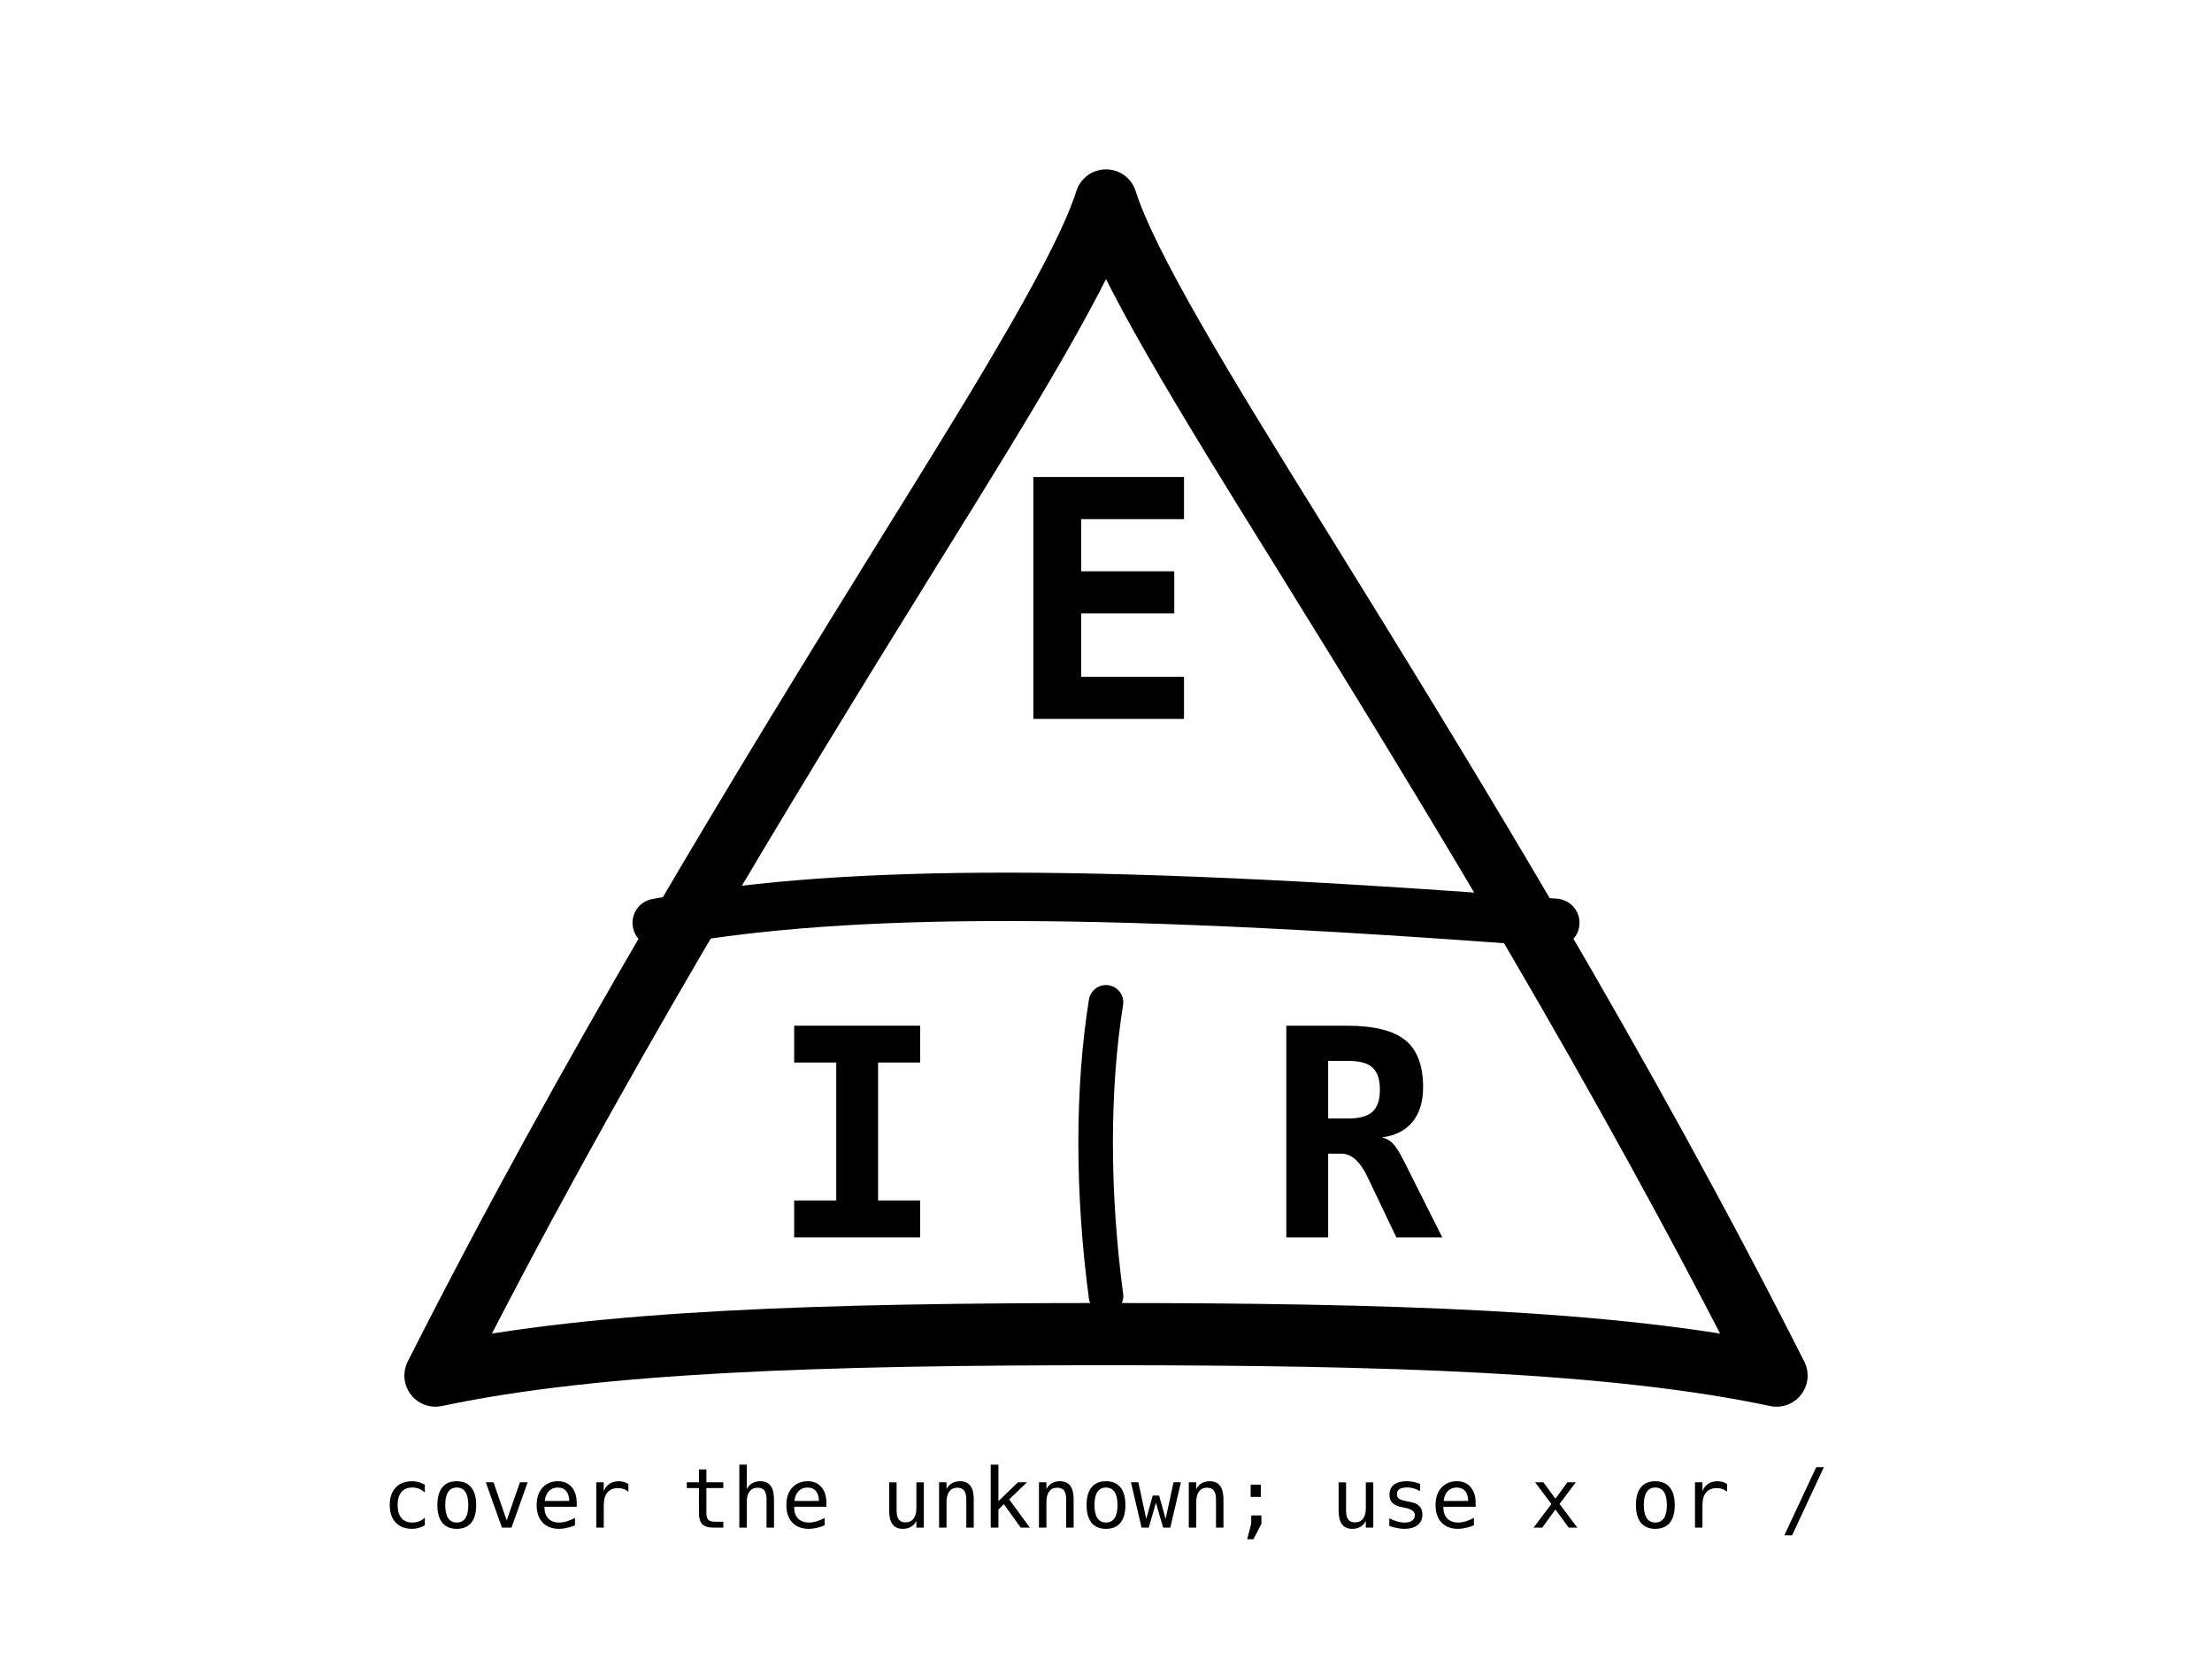
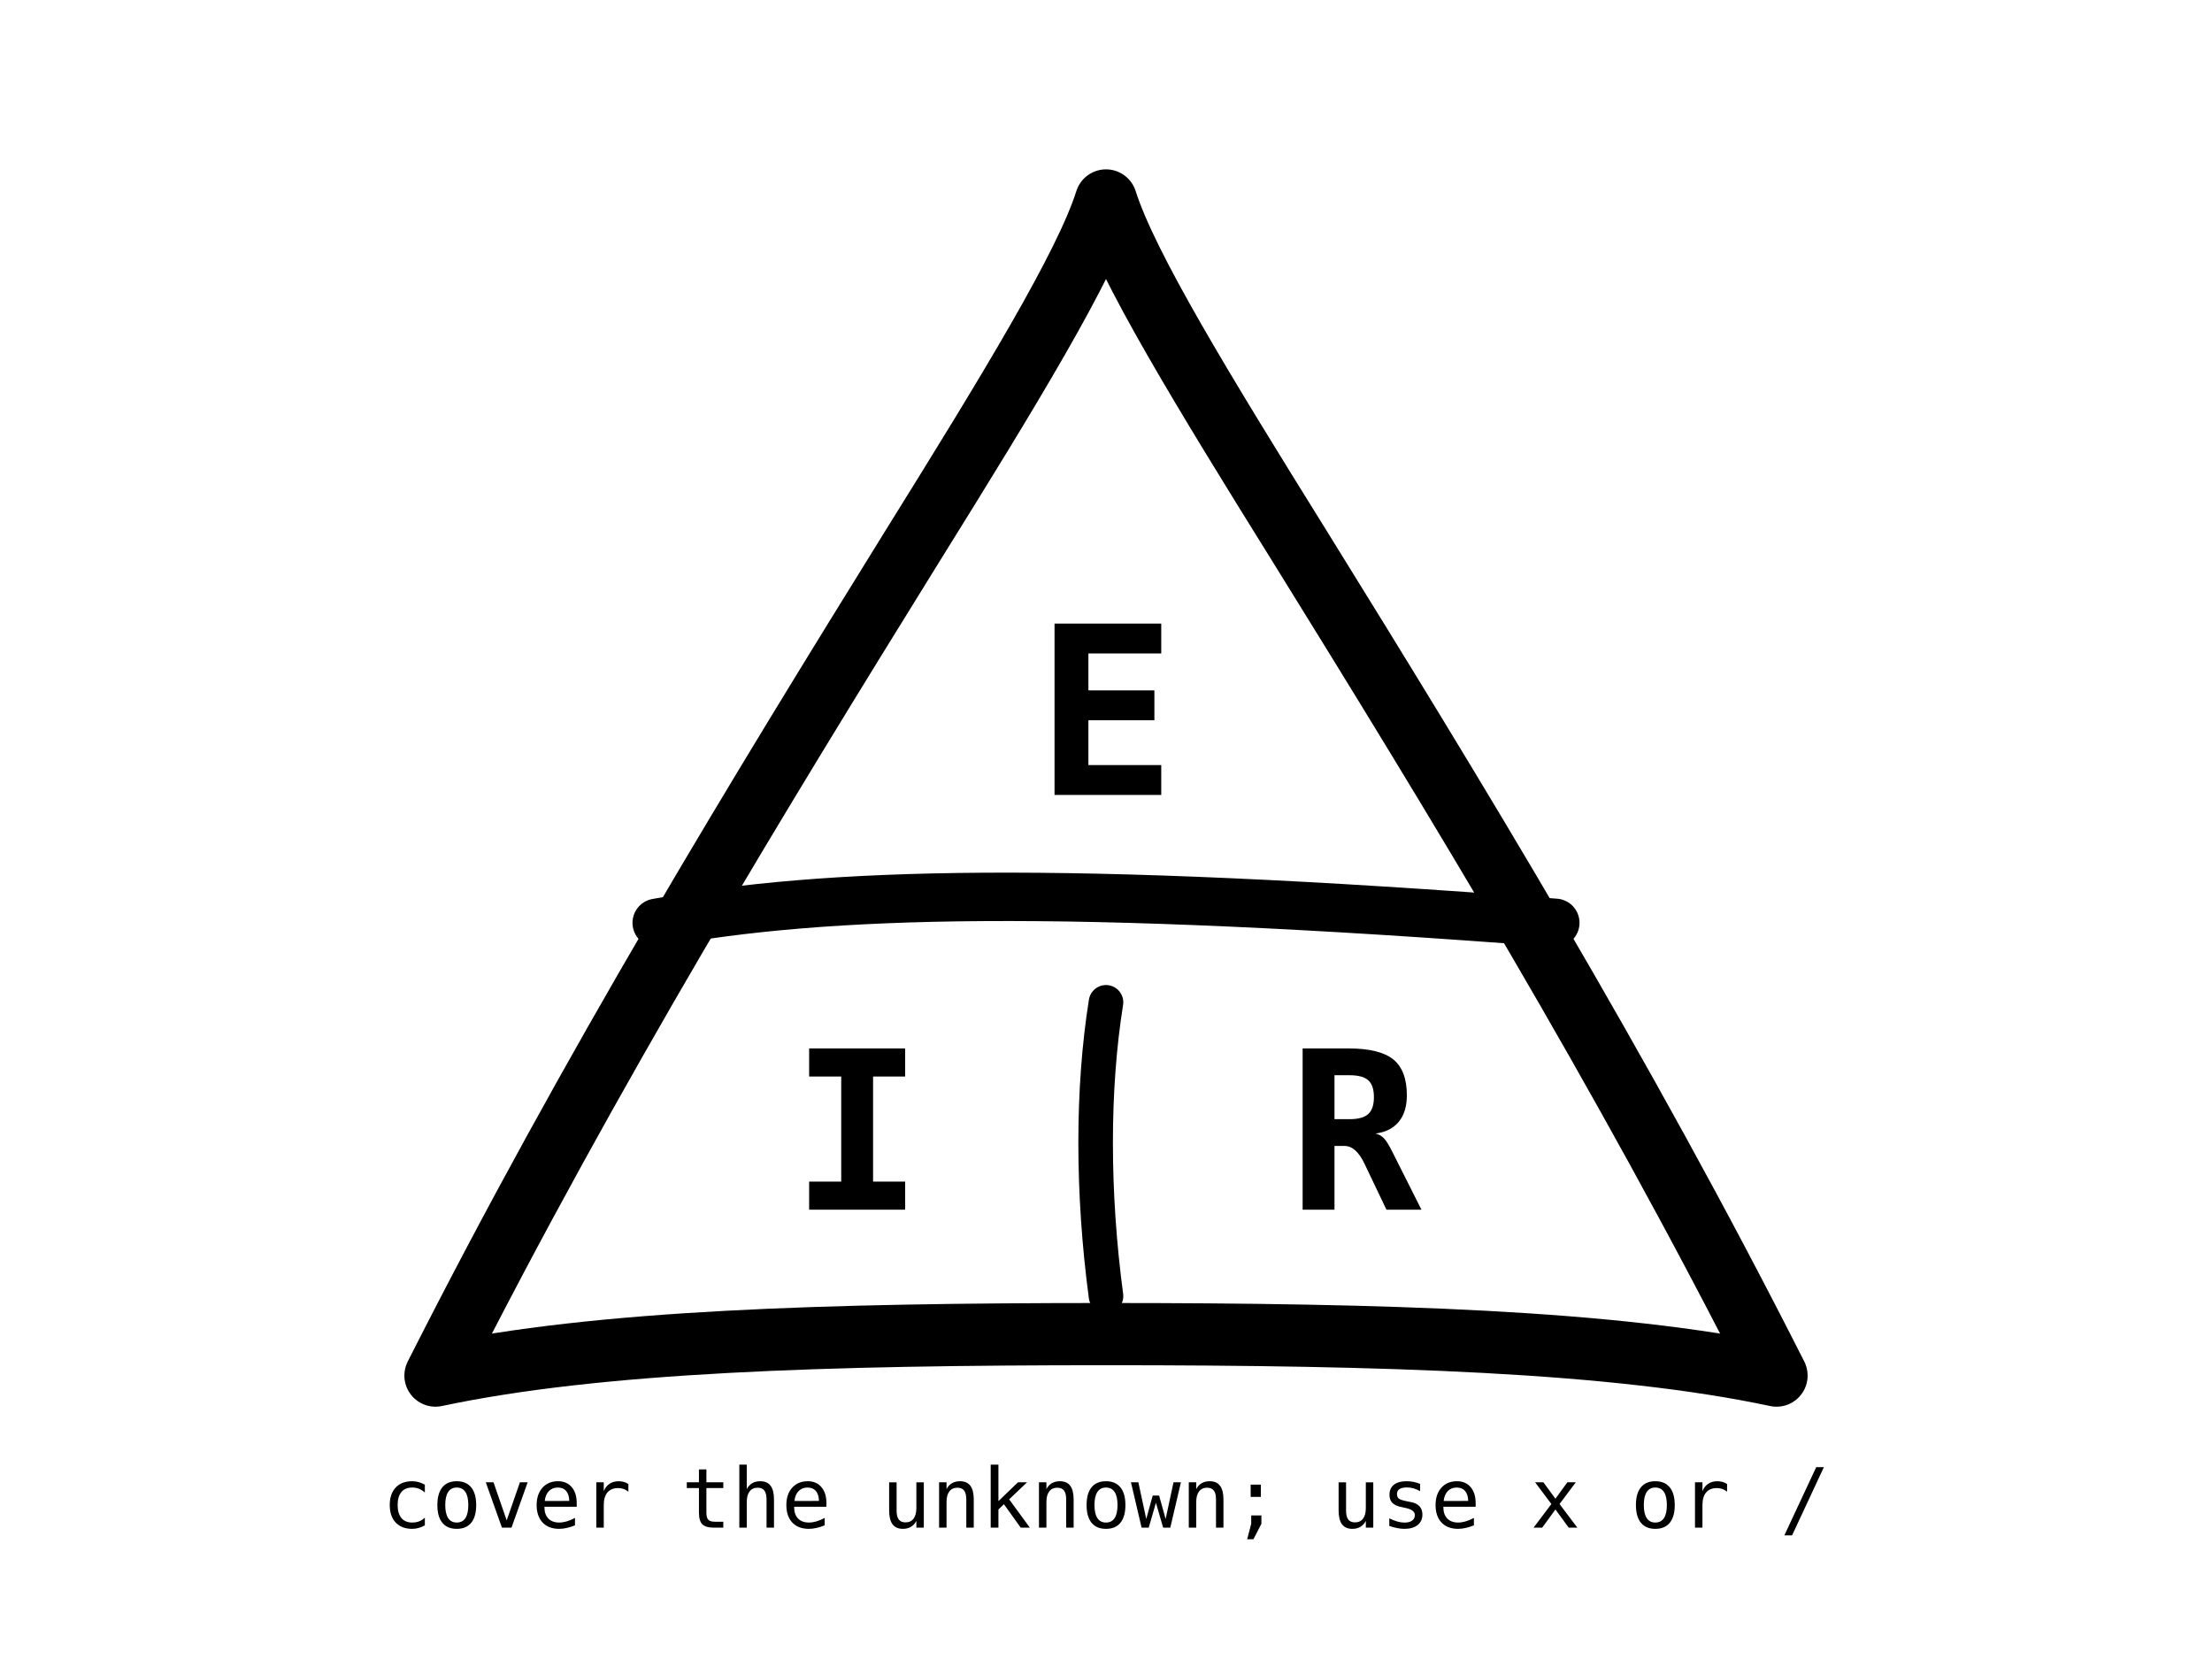
<svg xmlns="http://www.w3.org/2000/svg" id="ohms-law-triangle" viewBox="0 0 640 480" role="img">
  <g fill="none" stroke="currentColor" stroke-linecap="round" stroke-linejoin="round">
    <path d="M320 58 C314 77 292 113 264 158 C220 229 171 309 126 398 C173 388 239 386 320 386 C401 386 467 388 514 398 C469 309 420 229 376 158 C348 113 326 77 320 58 Z" stroke-width="18" />
    <path d="M190 267 C239 258 307 256 450 267" stroke-width="14" />
    <path d="M320 290 C316 315 316 345 320 375" stroke-width="10" />
  </g>
  <g fill="currentColor" font-family="ui-monospace, SFMono-Regular, Menlo, Consolas, monospace" text-anchor="middle">
-     <text x="320" y="208" font-size="96" font-weight="700">E</text>
-     <text x="248" y="358" font-size="84" font-weight="700">I</text>
-     <text x="392" y="358" font-size="84" font-weight="700">R</text>
+     <text x="320" y="230" font-size="68" font-weight="700">E</text>
+     <text x="248" y="350" font-size="64" font-weight="700">I</text>
+     <text x="392" y="350" font-size="64" font-weight="700">R</text>
    <text x="320" y="442" font-size="24">cover the unknown; use x or /</text>
  </g>
</svg>
